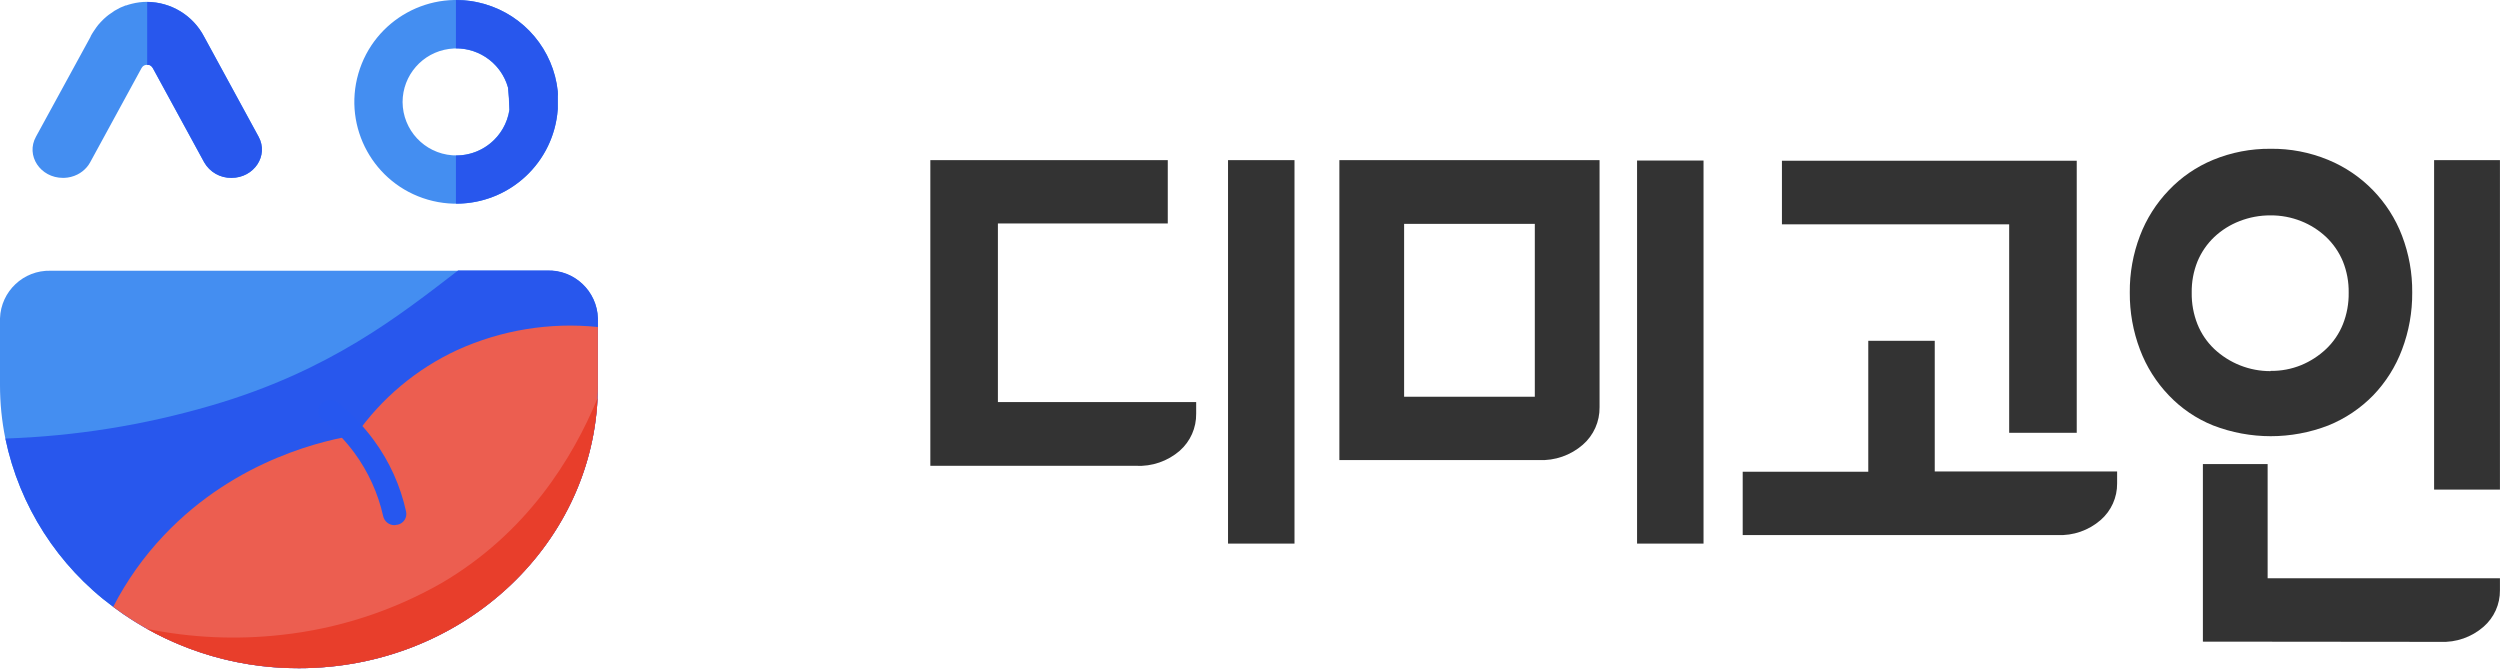
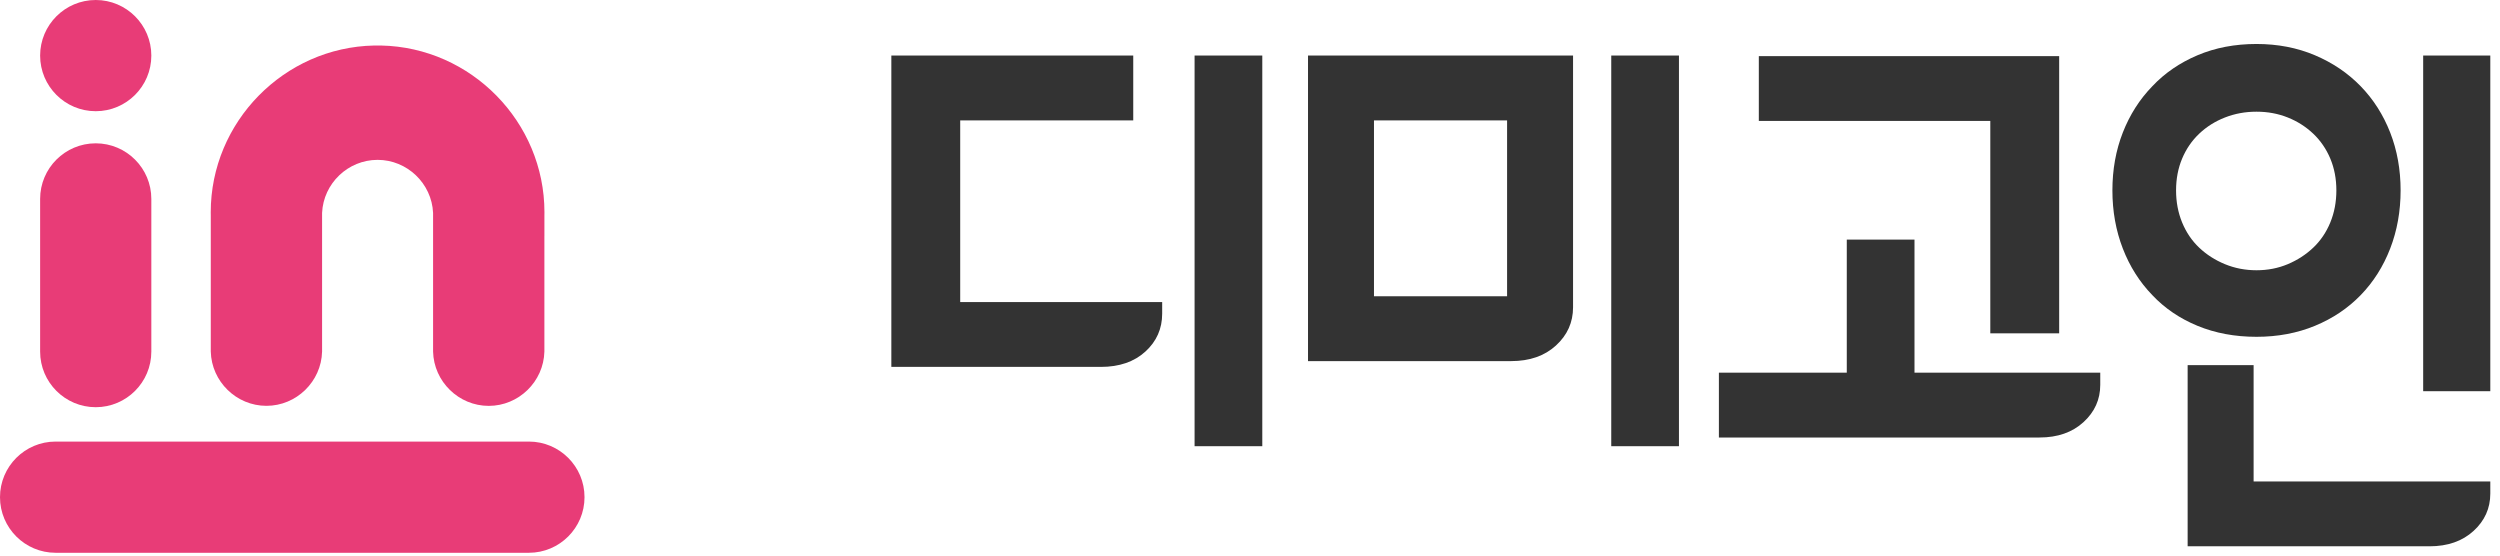
- <svg xmlns="http://www.w3.org/2000/svg" viewBox="0 0 434.01 116.04">
-   <defs>
-     <style>.cls-1{isolation:isolate;}.cls-2{fill:#333;}.cls-3{fill:#448ef1;}.cls-4{fill:#2857ed;}.cls-5{fill:#ec5e50;}.cls-6{fill:#2657ef;}.cls-7{fill:#e83e2b;}</style>
-   </defs>
-   <g id="레이어_2" data-name="레이어 2">
-     <g id="레이어_1-2" data-name="레이어 1">
-       <g id="레이어_2-2" data-name="레이어 2">
-         <g id="레이어_1-2-2" data-name="레이어 1-2">
-           <g class="cls-1">
-             <path class="cls-2" d="M161.51,27.8h41.22v11H173.24v31h34.42v2a8.41,8.41,0,0,1-2.86,6.46,10.8,10.8,0,0,1-7.59,2.61h-35.7Zm51.68,0h11.54V94.37H213.19Z" />
-             <path class="cls-2" d="M232.52,79.87V27.8h45.17V70.7a8.47,8.47,0,0,1-2.91,6.51,10.86,10.86,0,0,1-7.64,2.66Zm11.24-11h22.69v-30H243.76Zm40.44-41h11.54V94.37H284.2Z" />
-             <path class="cls-2" d="M335.88,81.85h31.66v2.07a8.31,8.31,0,0,1-2.86,6.36,10.7,10.7,0,0,1-7.5,2.61H302.54v-11h21.8V59.16h11.54ZM309.35,27.9h51.18V75.14H348.8V38.94H309.35Z" />
-             <path class="cls-2" d="M394.17,25.83a25.34,25.34,0,0,1,10,1.92A23.18,23.18,0,0,1,417,40.92a26.87,26.87,0,0,1,1.77,9.86A27.3,27.3,0,0,1,417,60.69a23.23,23.23,0,0,1-5,7.94,22.89,22.89,0,0,1-7.79,5.23,27.73,27.73,0,0,1-20,0,21.86,21.86,0,0,1-7.7-5.23,23.38,23.38,0,0,1-5-7.94,27.3,27.3,0,0,1-1.77-9.91,26.87,26.87,0,0,1,1.77-9.86,23.46,23.46,0,0,1,5-7.89,22.39,22.39,0,0,1,7.7-5.28A25.52,25.52,0,0,1,394.17,25.83Zm0,38.56a13.6,13.6,0,0,0,5.32-1,14.22,14.22,0,0,0,4.34-2.81,12.17,12.17,0,0,0,2.91-4.29,14.21,14.21,0,0,0,1-5.47,13.94,13.94,0,0,0-1-5.43,12.44,12.44,0,0,0-2.91-4.24,13.73,13.73,0,0,0-4.34-2.76,14.14,14.14,0,0,0-5.32-1,14.56,14.56,0,0,0-5.38,1,13.52,13.52,0,0,0-4.39,2.76,12.44,12.44,0,0,0-2.91,4.24,13.93,13.93,0,0,0-1,5.43,14.21,14.21,0,0,0,1,5.47,12.17,12.17,0,0,0,2.91,4.29,14.21,14.21,0,0,0,9.77,3.85Zm-11.74,47V80.56h11.24v19.83H434v2.07a8.28,8.28,0,0,1-2.86,6.36,10.68,10.68,0,0,1-7.49,2.61ZM422.57,27.8H434V85H422.57Z" />
-           </g>
-         </g>
+ <svg xmlns="http://www.w3.org/2000/svg" width="100%" height="100%" viewBox="0 0 216 48" version="1.1" xml:space="preserve" style="fill-rule:evenodd;clip-rule:evenodd;stroke-linejoin:round;stroke-miterlimit:2;">
+   <rect id="Artboard1" x="0" y="0" width="215.162" height="47.76" style="fill:none;" />
+   <g id="그룹_2466">
+     <g>
+       <g id="디미고인">
+         <path d="M77.012,4.8l20.9,0l-0,5.6l-14.95,0l-0,15.7l17.45,0l-0,1c-0,1.3 -0.483,2.392 -1.45,3.275c-0.967,0.883 -2.25,1.325 -3.85,1.325l-18.1,0l-0,-26.9Zm26.2,0l5.85,0l-0,33.75l-5.85,0l-0,-33.75Z" style="fill:#333;fill-rule:nonzero;" />
+         <path d="M113.012,31.2l-0,-26.4l22.9,0l-0,21.75c-0,1.3 -0.492,2.4 -1.475,3.3c-0.983,0.9 -2.275,1.35 -3.875,1.35l-17.55,0Zm5.7,-5.6l11.5,0l-0,-15.2l-11.5,0l-0,15.2Zm20.5,-20.8l5.85,0l-0,33.75l-5.85,0l-0,-33.75Z" style="fill:#333;fill-rule:nonzero;" />
+         <path d="M151.962,4.85l25.95,0l-0,23.95l-5.95,0l-0,-18.35l-20,0l-0,-5.6Zm13.45,27.35l16.05,0l-0,1.05c-0,1.267 -0.483,2.342 -1.45,3.225c-0.967,0.883 -2.233,1.325 -3.8,1.325l-27.7,0l-0,-5.6l11.05,0l-0,-11.5l5.85,0l-0,11.5Z" style="fill:#333;fill-rule:nonzero;" />
+         <path d="M209.362,4.8l5.8,0l-0,29l-5.8,0l-0,-29Zm-20.35,42.4l-0,-15.65l5.7,0l-0,10.05l20.45,0l-0,1.05c-0,1.267 -0.483,2.342 -1.45,3.225c-0.967,0.883 -2.233,1.325 -3.8,1.325l-20.9,0Zm5.95,-43.4c1.833,0 3.517,0.325 5.05,0.975c1.533,0.65 2.85,1.542 3.95,2.675c1.1,1.133 1.95,2.467 2.55,4c0.6,1.533 0.9,3.2 0.9,5c-0,1.8 -0.3,3.475 -0.9,5.025c-0.6,1.55 -1.45,2.892 -2.55,4.025c-1.1,1.133 -2.417,2.017 -3.95,2.65c-1.533,0.633 -3.217,0.95 -5.05,0.95c-1.867,0 -3.567,-0.317 -5.1,-0.95c-1.533,-0.633 -2.833,-1.517 -3.9,-2.65c-1.1,-1.133 -1.95,-2.475 -2.55,-4.025c-0.6,-1.55 -0.9,-3.225 -0.9,-5.025c0,-1.8 0.3,-3.467 0.9,-5c0.6,-1.533 1.45,-2.867 2.55,-4c1.067,-1.133 2.367,-2.025 3.9,-2.675c1.533,-0.65 3.233,-0.975 5.1,-0.975Zm-0,19.55c0.967,0 1.867,-0.175 2.7,-0.525c0.833,-0.35 1.567,-0.825 2.2,-1.425c0.633,-0.6 1.125,-1.325 1.475,-2.175c0.35,-0.85 0.525,-1.775 0.525,-2.775c0,-1 -0.175,-1.917 -0.525,-2.75c-0.35,-0.833 -0.842,-1.55 -1.475,-2.15c-0.633,-0.6 -1.367,-1.067 -2.2,-1.4c-0.833,-0.333 -1.733,-0.5 -2.7,-0.5c-0.967,0 -1.875,0.167 -2.725,0.5c-0.85,0.333 -1.592,0.8 -2.225,1.4c-0.633,0.6 -1.125,1.317 -1.475,2.15c-0.35,0.833 -0.525,1.75 -0.525,2.75c-0,1 0.175,1.925 0.525,2.775c0.35,0.85 0.842,1.575 1.475,2.175c0.633,0.6 1.375,1.075 2.225,1.425c0.85,0.35 1.758,0.525 2.725,0.525Z" style="fill:#333;fill-rule:nonzero;" />
      </g>
-       <g id="레이어_2-3" data-name="레이어 2">
-         <g id="레이어_1-2-3" data-name="레이어 1-2">
-           <path class="cls-3" d="M103.8,55.27V66.55h0v.32C103.8,94,80.56,116,51.9,116a53.46,53.46,0,0,1-32.25-10.65A48.72,48.72,0,0,1,.93,76.13,46.47,46.47,0,0,1,0,66.87v-.32H0V55.27A8.56,8.56,0,0,1,8.78,47H95A8.56,8.56,0,0,1,103.8,55.27Z" />
-           <path class="cls-4" d="M103.8,55.27V66.55h0v.32C103.8,94,80.56,116,51.9,116a53.46,53.46,0,0,1-32.25-10.65A48.72,48.72,0,0,1,.93,76.13a144,144,0,0,0,35.7-5.72c20.63-6,32.71-15.63,42.91-23.46H95A8.56,8.56,0,0,1,103.8,55.27Z" />
-           <path class="cls-5" d="M103.8,66.55h0v.32c0,.76,0,1.51-.06,2.25C102.5,95.24,79.76,116,51.9,116a53.72,53.72,0,0,1-26.4-6.83,51.53,51.53,0,0,1-5.85-3.82A53.86,53.86,0,0,1,28.49,92.9c12.69-13.39,28.4-16.56,33.25-17.35A44.13,44.13,0,0,1,79.37,60.77a47.37,47.37,0,0,1,24.43-4Z" />
-           <path class="cls-6" d="M68.52,91.17a2,2,0,0,1-2-1.56,29.39,29.39,0,0,0-5-11A30.68,30.68,0,0,0,56,72.88a1.88,1.88,0,0,1-.34-2.63l.1-.12a2.15,2.15,0,0,1,2.9-.23,34.62,34.62,0,0,1,6.23,6.51,32.71,32.71,0,0,1,5.61,12.41A1.91,1.91,0,0,1,69,91.1l-.1,0A3,3,0,0,1,68.52,91.17Z" />
-           <path class="cls-7" d="M103.74,69.12C102.5,95.24,79.76,116,51.9,116a53.72,53.72,0,0,1-26.4-6.83,75,75,0,0,0,23.34,1.05,71.71,71.71,0,0,0,27.82-9C91.39,92.59,99.41,79.63,103.74,69.12Z" />
-           <path class="cls-3" d="M44.89,23.73,35.44,6.38A11.22,11.22,0,0,0,25.55.32a10.83,10.83,0,0,0-2.66.33h0c-.34.08-.68.19-1,.3l-.1,0c-.3.11-.6.24-.89.37l-.12.06c-.31.15-.61.32-.9.49L19.7,2c-.26.17-.52.34-.77.53l-.11.08a10.27,10.27,0,0,0-.8.68l-.17.17a9.46,9.46,0,0,0-.68.73l-.07.07a9.43,9.43,0,0,0-.64.88l-.16.23c-.19.29-.39.6-.56.92l0,.06L6.25,23.72C4.42,27,7,30.88,10.93,30.88h.19a5.54,5.54,0,0,0,2.33-.59A5.26,5.26,0,0,0,15,29.1a4.44,4.44,0,0,0,.64-.9l8.91-16.34a1.14,1.14,0,0,1,.15-.23l0,0a1,1,0,0,1,.83-.37,1.1,1.1,0,0,1,.31,0h0a1.09,1.09,0,0,1,.25.1h0a1.27,1.27,0,0,1,.44.48l8.91,16.34a5.36,5.36,0,0,0,4.72,2.7C44.12,30.88,46.68,27,44.89,23.73Z" />
-           <path class="cls-3" d="M96.84,18.88V16.71a3.59,3.59,0,0,0,0-.74v-.11A17.71,17.71,0,0,0,84.12.7h0A17.68,17.68,0,1,0,96.18,22.6a18.24,18.24,0,0,0,.65-3.66S96.84,18.9,96.84,18.88ZM69.89,17.71A9.32,9.32,0,0,1,88.18,15.2c.13,1.28.22,2.57.24,3.89a9.32,9.32,0,0,1-18.53-1.38Z" />
-           <path class="cls-4" d="M40.18,30.88a5.35,5.35,0,0,1-4.72-2.69l-8.9-16.33a1.16,1.16,0,0,0-.45-.48h0a.66.66,0,0,0-.24-.11h0a1.12,1.12,0,0,0-.32,0V.34a11.24,11.24,0,0,1,9.9,6.06L44.9,23.75C46.68,27,44.12,30.88,40.18,30.88Z" />
-           <path class="cls-4" d="M79.21,0h-.06V8.39h.06a9.34,9.34,0,0,1,9,6.81c.13,1.29.22,2.57.24,3.89A9.33,9.33,0,0,1,79.21,27h-.06v8.35h.06A17.65,17.65,0,0,0,96.83,19a.14.14,0,0,0,0-.09V16.71a3.69,3.69,0,0,0,0-.74v-.1A17.7,17.7,0,0,0,84.11.7h0A17.75,17.75,0,0,0,79.2,0Z" />
+       <g id="레이어_2">
+         <g id="레이어_1">
+           <path id="사각형_1607" d="M13.075,17.187c-0,-2.651 -2.153,-4.804 -4.804,-4.804c-2.651,0 -4.804,2.153 -4.804,4.804l-0,13.191c-0,2.651 2.153,4.804 4.804,4.804c2.651,0 4.804,-2.153 4.804,-4.804l-0,-13.191Z" style="fill:#e83c77;" />
+           <path id="사각형_1608" d="M13.075,4.804c-0,-2.651 -2.153,-4.804 -4.804,-4.804c-2.651,0 -4.804,2.153 -4.804,4.804c-0,2.651 2.153,4.804 4.804,4.804c2.651,0 4.804,-2.153 4.804,-4.804Z" style="fill:#e83c77;" />
+           <path id="사각형_1609" d="M50.502,42.956c-0,-2.651 -2.153,-4.804 -4.804,-4.804l-40.894,0c-2.651,0 -4.804,2.153 -4.804,4.804c-0,2.651 2.153,4.804 4.804,4.804l40.894,0c2.651,0 4.804,-2.153 4.804,-4.804Z" style="fill:#e83c77;" />
+           <path id="패스_2912" d="M47.035,20.393l-0,9.985c-0.065,2.593 -2.215,4.69 -4.809,4.69c-2.593,-0 -4.743,-2.097 -4.808,-4.69l-0,-11.985c-0.116,-2.548 -2.244,-4.581 -4.795,-4.581c-2.551,0 -4.679,2.033 -4.795,4.581l-0,11.981c-0.065,2.593 -2.215,4.69 -4.809,4.69c-2.593,-0 -4.743,-2.097 -4.808,-4.69l-0,-11.741c-0.002,-0.098 -0.003,-0.196 -0.003,-0.294c0,-7.796 6.327,-14.25 14.121,-14.406l0.59,0c7.794,0.156 14.121,6.61 14.121,14.406c-0,0.098 -0.001,0.196 -0.003,0.294l-0,1.76l-0.002,0Z" style="fill:#e83c77;fill-rule:nonzero;" />
        </g>
      </g>
    </g>
  </g>
</svg>
